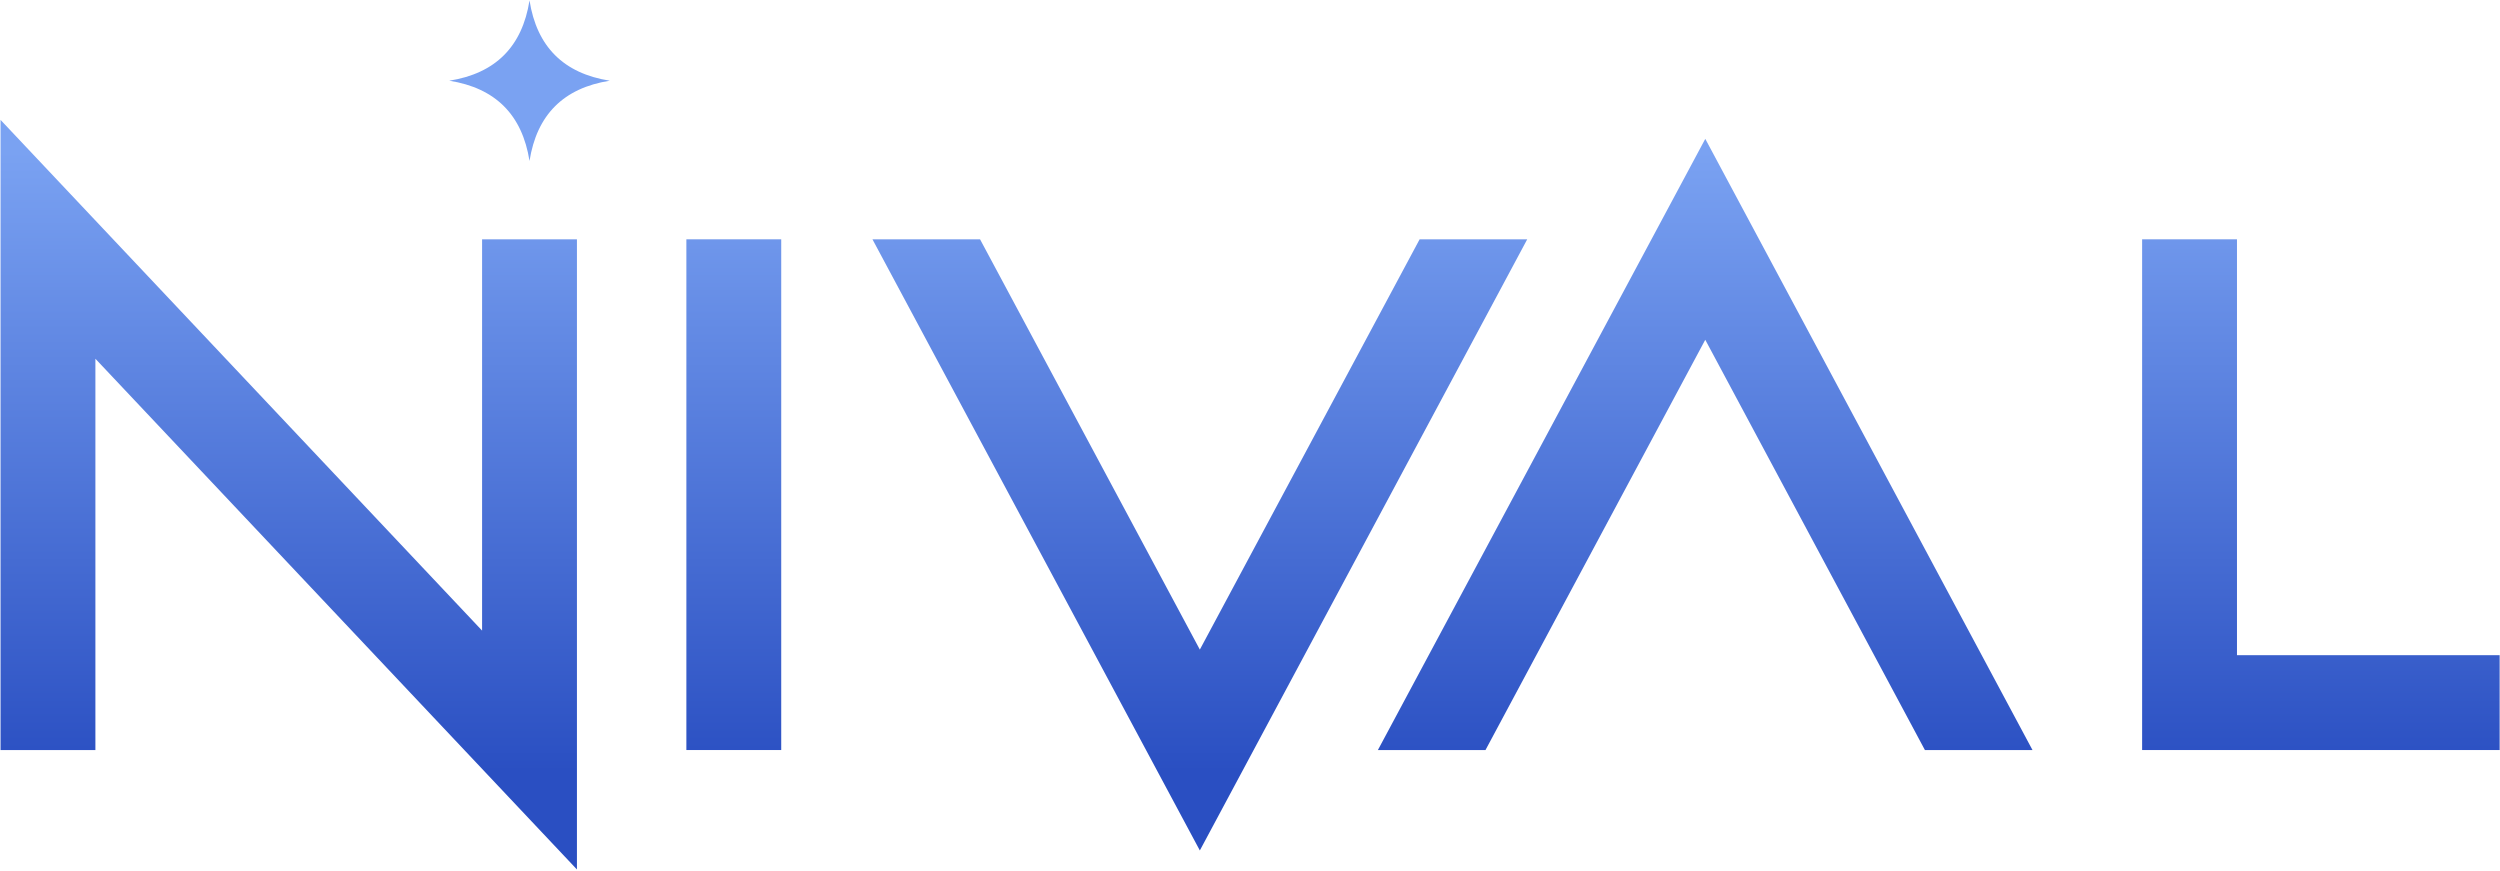
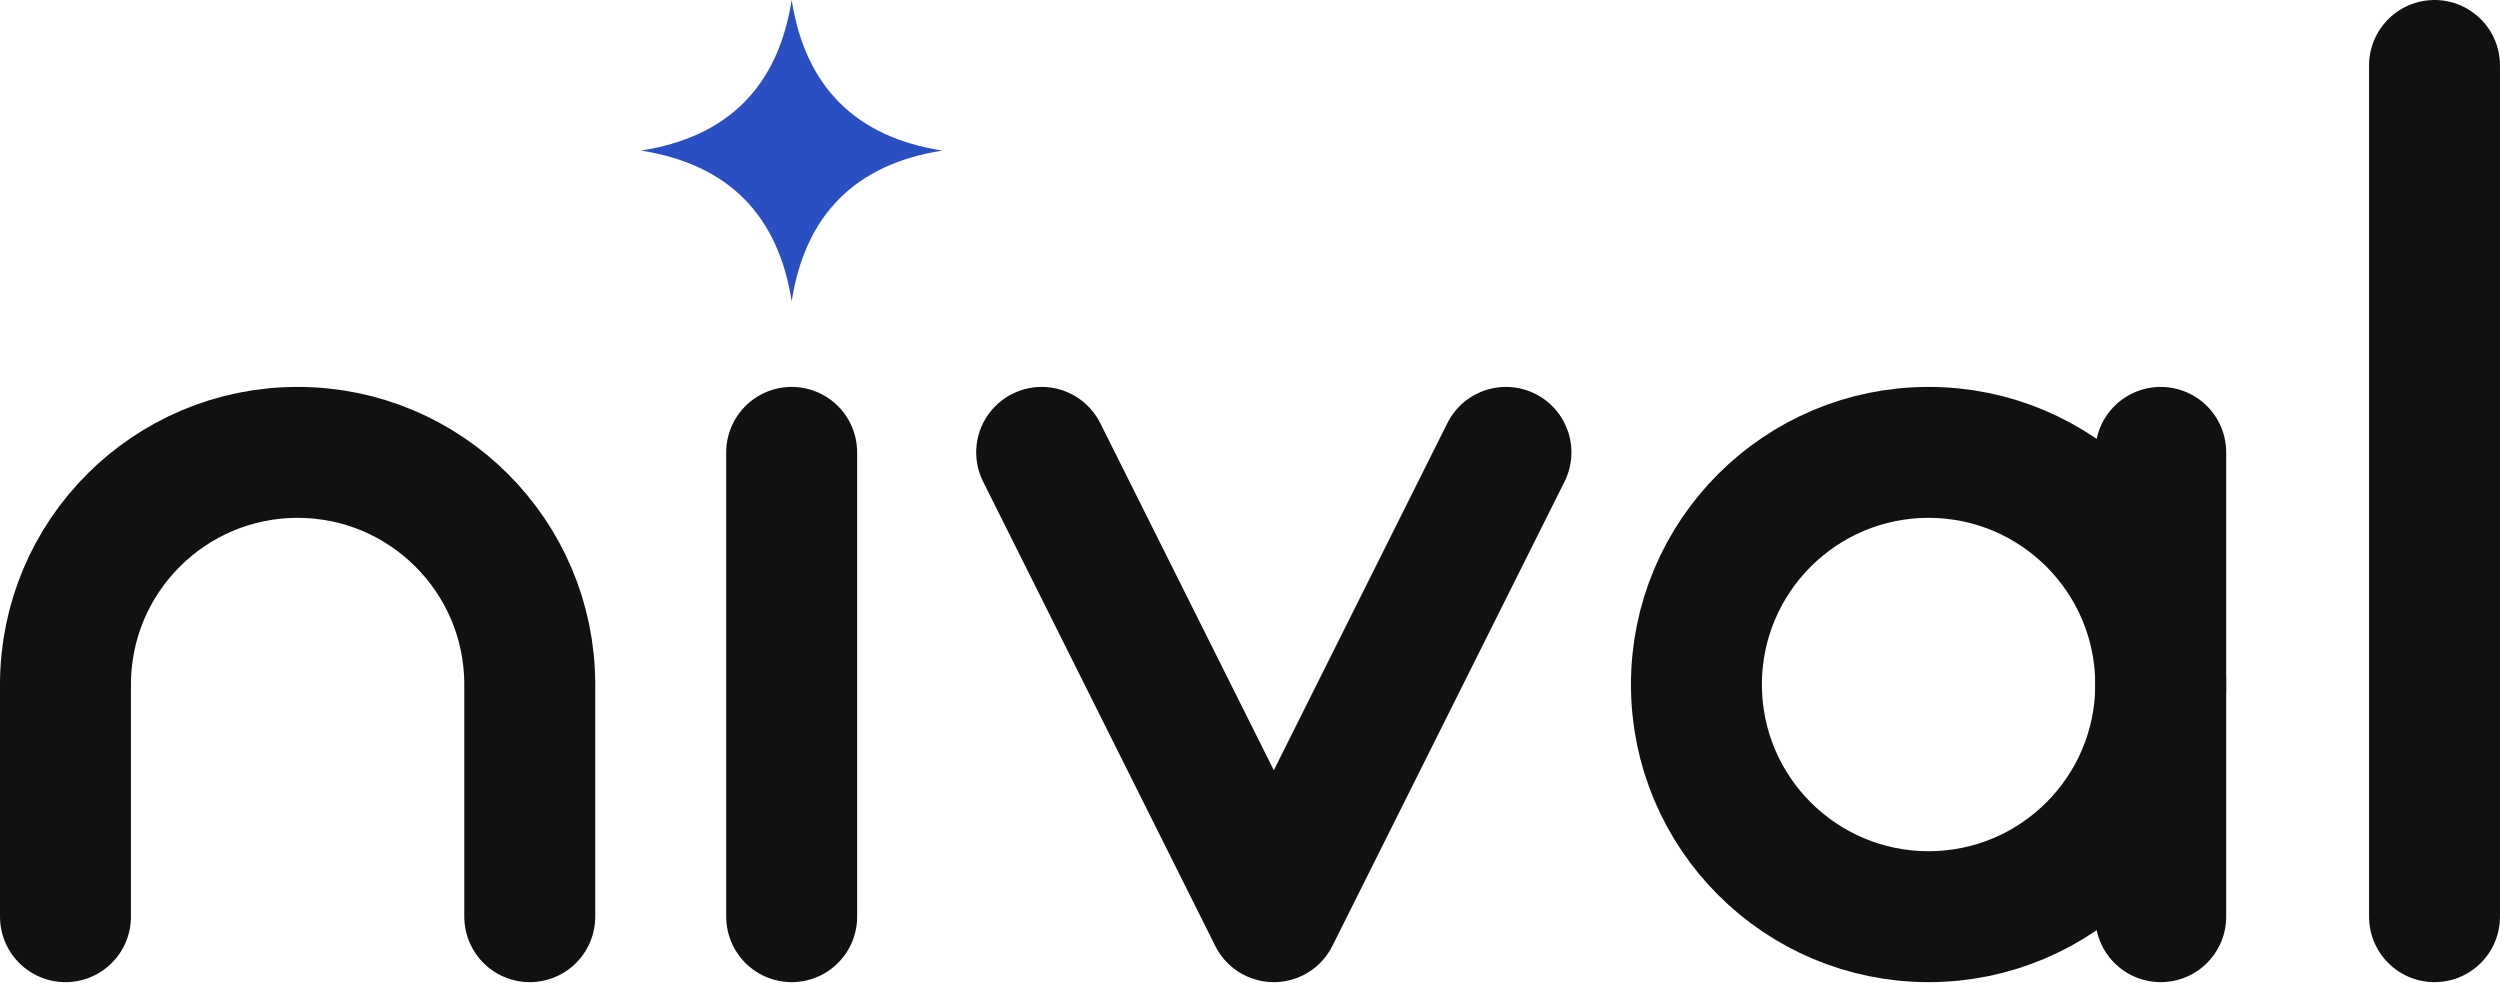
- <svg xmlns="http://www.w3.org/2000/svg" width="1370.6" height="477" viewBox="97.7 -3.2 1370.6 477">
-   <defs>
-     <linearGradient id="ice" gradientUnits="userSpaceOnUse" x1="0" y1="80" x2="0" y2="420">
-       <stop offset="0" stop-color="#7aa2f2" />
-       <stop offset="1" stop-color="#2a4fc2" />
-     </linearGradient>
-     <clipPath id="cv">
-       <rect x="505.5" y="128" width="500" height="280" />
-       <rect x="720.5" y="408" width="70" height="100" />
-     </clipPath>
-     <clipPath id="ca">
-       <rect x="782.6" y="128" width="500" height="280" />
-       <rect x="997.6" y="28" width="70" height="100" />
-     </clipPath>
-   </defs>
-   <path d="M124 408 V128 L388 408 V128" stroke="url(#ice)" stroke-width="52" fill="none" stroke-linejoin="miter" stroke-miterlimit="10" />
-   <path transform="translate(0 -32.95)" d="M388 30 Q394 68 432 74 Q394 80 388 118 Q382 80 344 74 Q382 68 388 30 Z" fill="#7aa2f2" />
-   <path d="M500.0 408 V128" stroke="url(#ice)" stroke-width="52" fill="none" stroke-linejoin="miter" stroke-miterlimit="10" />
-   <path clip-path="url(#cv)" d="M586.6 92.7 L755.5 408 L924.4 92.7" stroke="url(#ice)" stroke-width="52" fill="none" stroke-linejoin="miter" stroke-miterlimit="10" />
-   <path clip-path="url(#ca)" d="M863.7 443.3 L1032.6 128 L1201.4 443.3" stroke="url(#ice)" stroke-width="52" fill="none" stroke-linejoin="miter" stroke-miterlimit="10" />
-   <path d="M1298.1 128 V382.0 H1468.1" stroke="url(#ice)" stroke-width="52" fill="none" stroke-linejoin="miter" stroke-miterlimit="10" />
+ <svg xmlns="http://www.w3.org/2000/svg" width="420" height="165" viewBox="0 -65 420 165">
+   <g fill="none" stroke="#111113" stroke-width="22" stroke-linecap="round" stroke-linejoin="round">
+     <path d="M11 89 V50 A39 39 0 0 1 89 50 V89" />
+     <path d="M133 11 V89" />
+     <path d="M175 11 L214 89 L253 11" />
+     <path d="M363 50 A39 39 0 1 0 285 50 A39 39 0 1 0 363 50" />
+     <path d="M363 11 V89" />
+     <path d="M409 -54 V89" />
+   </g>
+   <path transform="translate(133 -39.7)" d="M0 -25.3 Q3.44 -3.44 25.3 0 Q3.44 3.44 0 25.3 Q-3.44 3.44 -25.3 0 Q-3.44 -3.44 0 -25.3 Z" fill="#2a4fc2" />
</svg>
